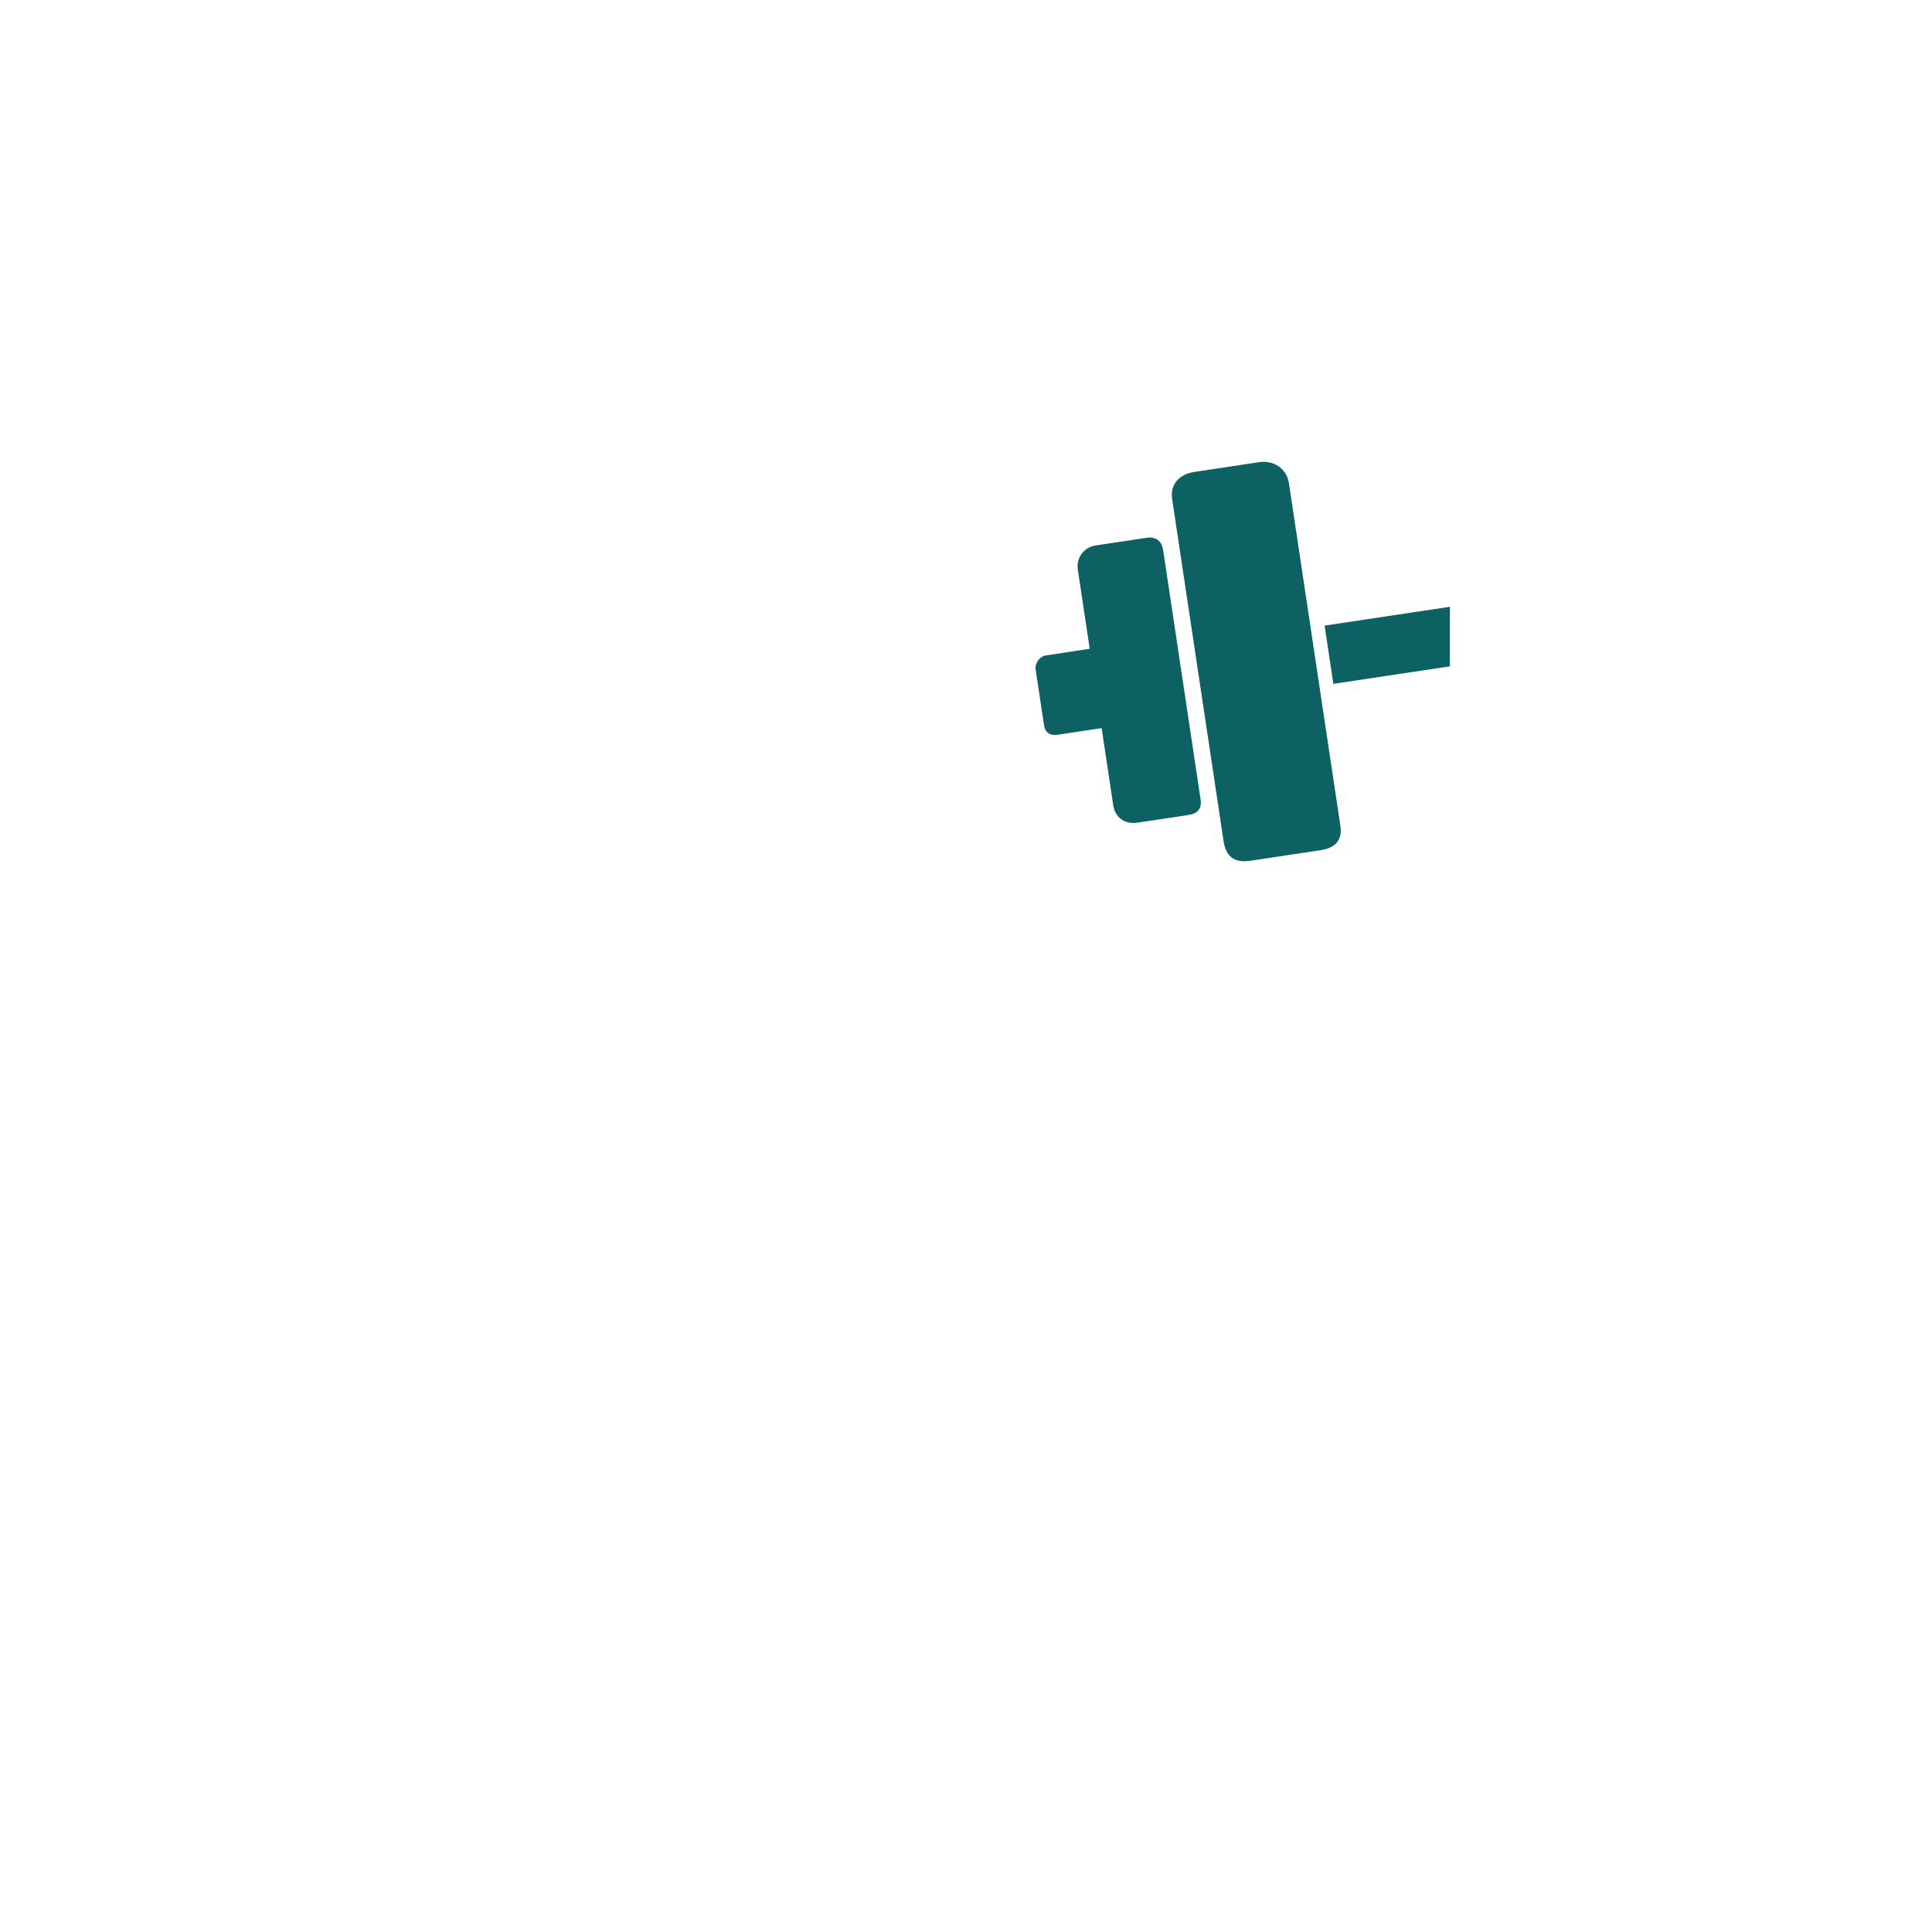
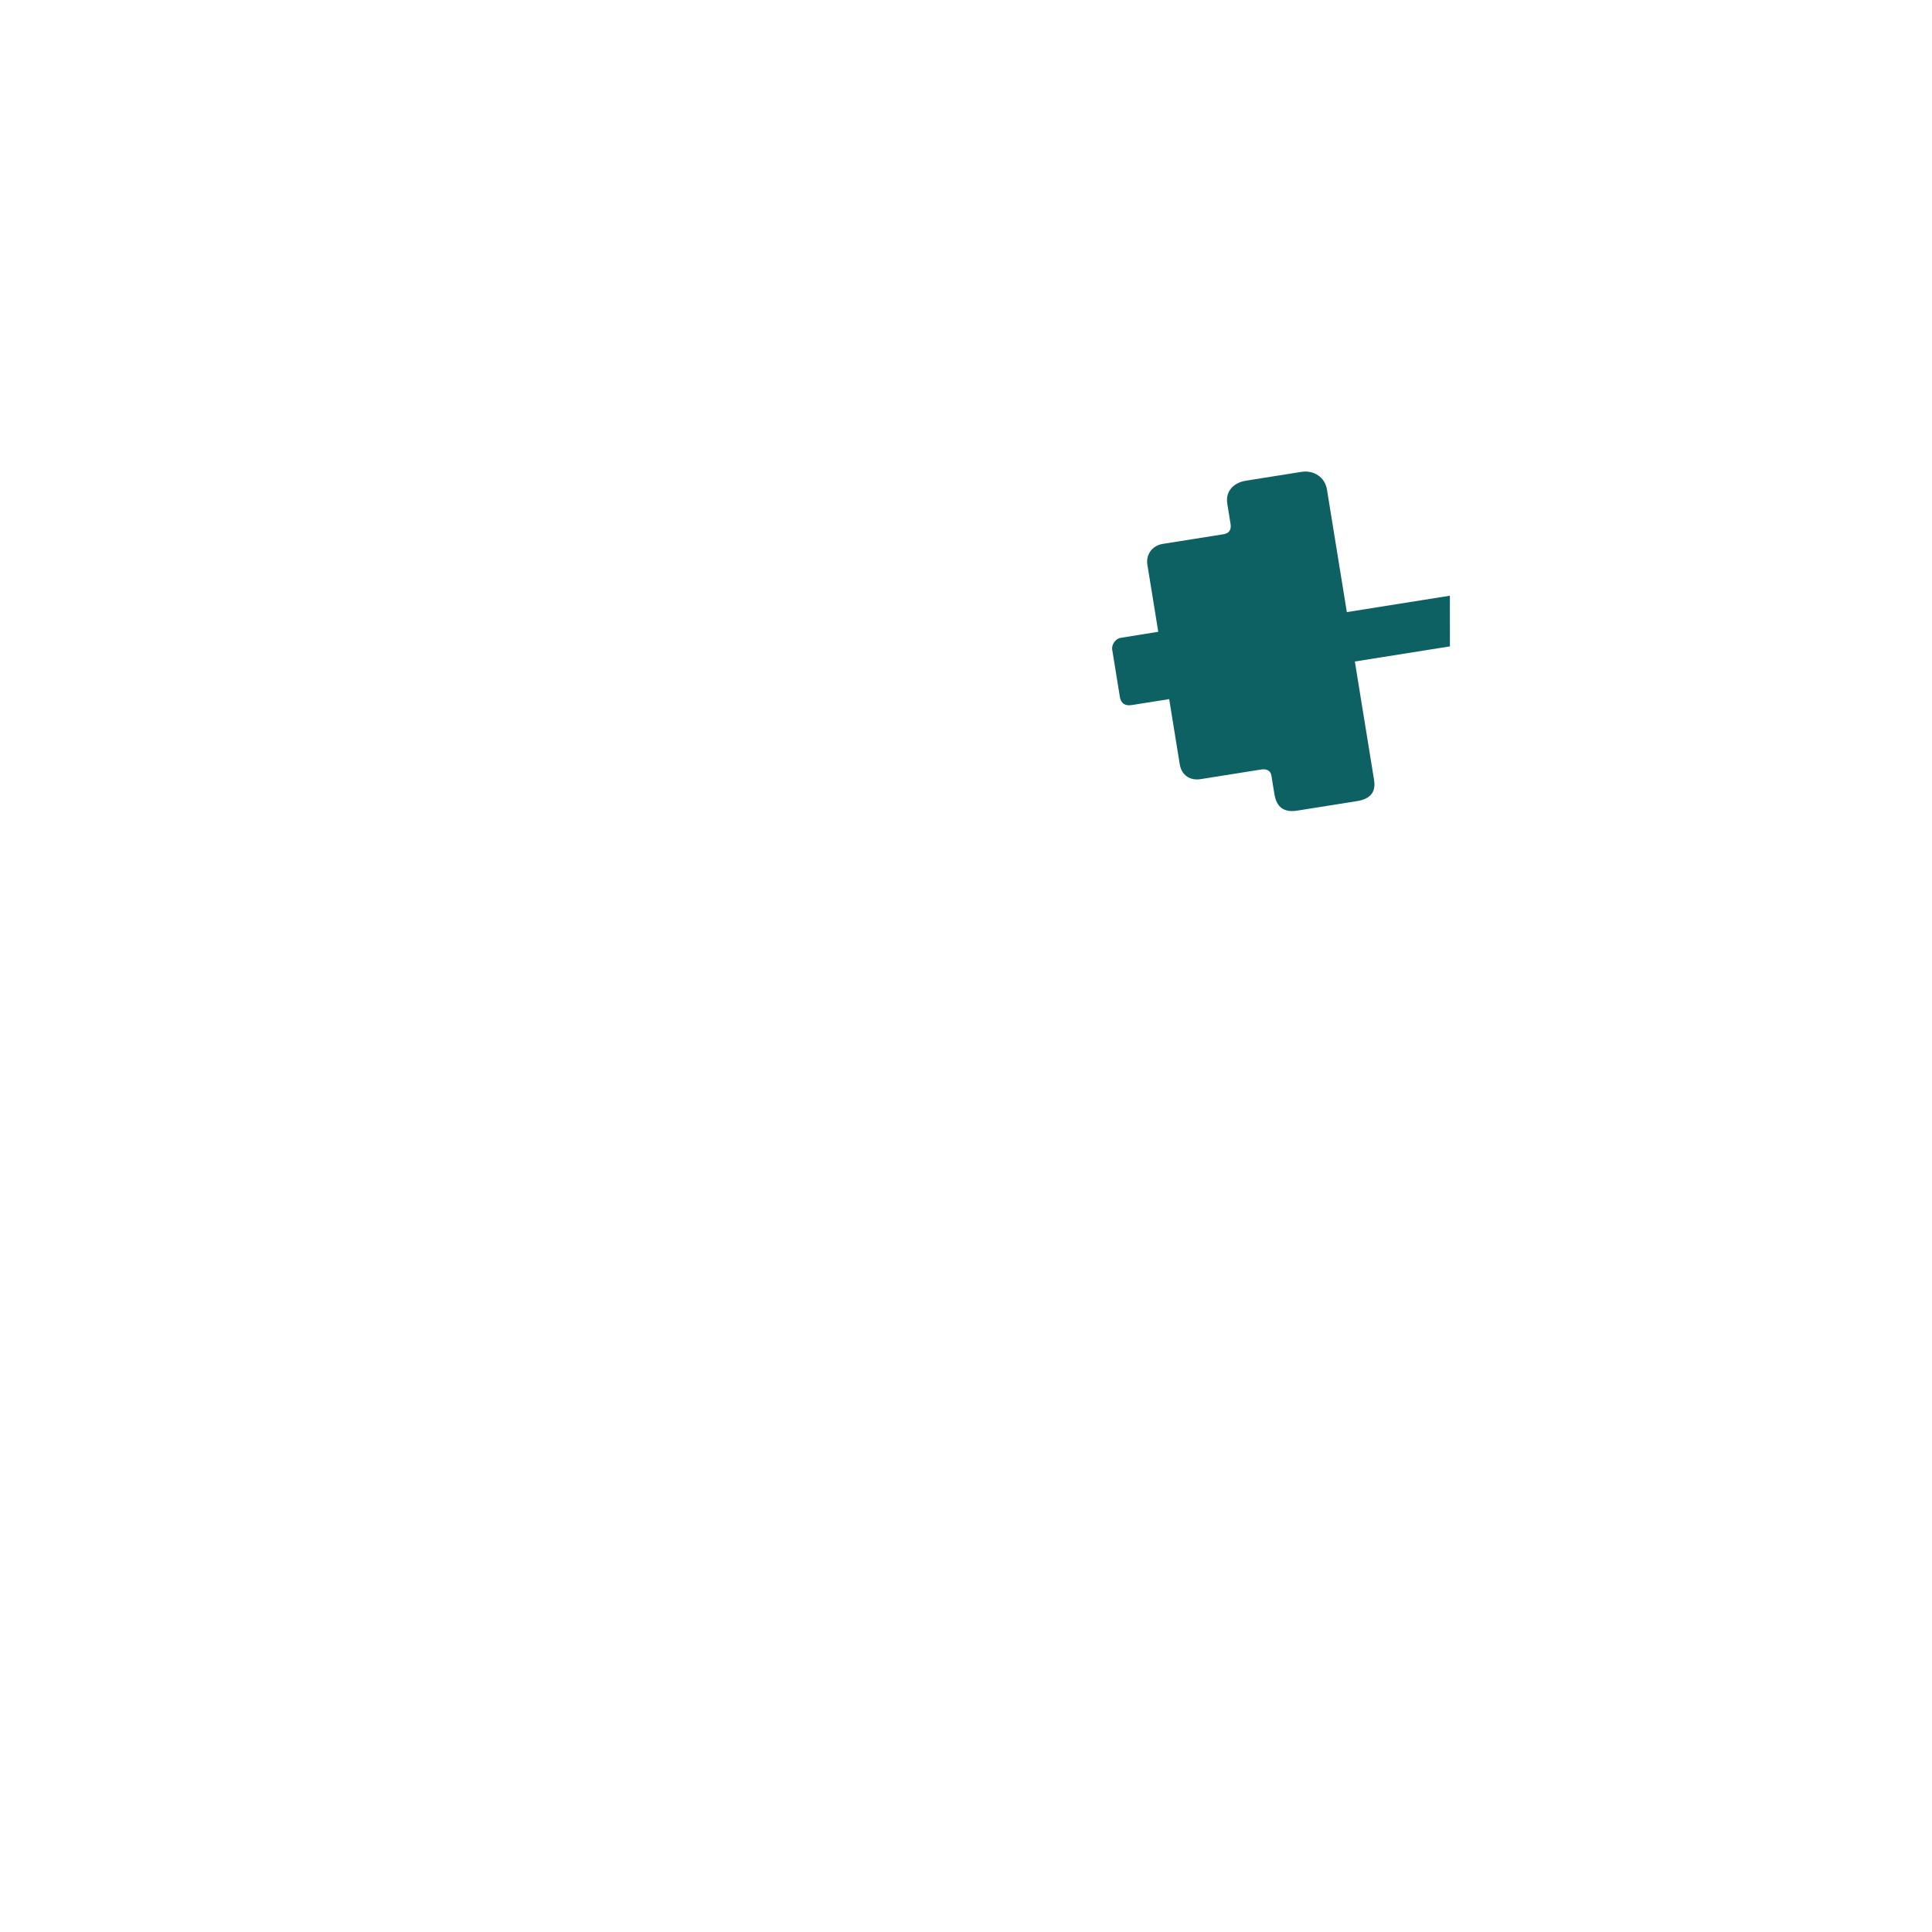
- <svg xmlns="http://www.w3.org/2000/svg" width="100%" height="100%" viewBox="0 0 4267 4267" version="1.1" xml:space="preserve" style="fill-rule:evenodd;clip-rule:evenodd;stroke-linejoin:round;stroke-miterlimit:2;">
+ <svg xmlns="http://www.w3.org/2000/svg" width="100%" height="100%" viewBox="0 0 1024 1024" version="1.1" xml:space="preserve" style="fill-rule:evenodd;clip-rule:evenodd;stroke-linejoin:round;stroke-miterlimit:2;">
  <g id="Right-bell">
-     <path d="M2406.74,1432.83c-0,-0 -62.273,9.575 -97.632,14.885c-12.751,1.916 -23.835,17.437 -21.92,30.188c2.429,16.17 16.549,110.17 18.589,123.753c2.51,16.711 13.563,23.535 30.275,21.024c21.775,-3.27 97.018,-14.572 97.018,-14.572c-0,-0 21.827,145.311 25.518,169.887c4.184,27.854 25.612,43.111 53.466,38.928c25.872,-3.886 84.946,-12.76 112.971,-16.97c20.169,-3.029 29.607,-14.249 26.578,-34.416c-3.401,-22.638 -77.984,-519.15 -82.615,-549.98c-3.043,-20.262 -15.89,-30.902 -36.151,-27.86c-23.5,3.531 -80.201,12.048 -112.325,16.873c-26.585,3.993 -43.997,27.044 -40.004,53.629c5.052,33.631 26.232,174.631 26.232,174.631Z" style="fill:#0d6162;" />
-     <path d="M2925.54,1381.72l276.74,-41.581l0,131.533l-257.434,38.65l-19.306,-128.602Z" style="fill:#0d6162;" />
-     <path d="M2637.64,1042.29l143.63,-21.574c31.966,-4.802 60.614,14.429 65.416,46.394l113.598,756.247c4.961,33.028 -11.552,49.567 -44.58,54.528l-154.123,23.151c-34.992,5.255 -54.002,-8.636 -59.259,-43.628c-3.322,-22.111 -110.372,-734.18 -113.61,-755.741c-4.842,-32.232 16.697,-54.534 48.928,-59.377Z" style="fill:#0d6162;" />
+     <path d="M713.853,324.429l54.617,-8.692l0.017,26.861l-50.387,8.013l10.185,62.791c1.09,6.724 -2.259,10.128 -9.022,11.204l-31.553,5.021c-7.164,1.14 -11.095,-1.656 -12.249,-8.78c-0.113,-0.692 -0.585,-3.606 -1.609,-9.913c-0.423,-2.559 -2.742,-3.501 -5.316,-3.092l-32.183,5.122c-5.702,0.908 -10.131,-2.162 -11.051,-7.833l-5.61,-34.589l-19.862,3.161c-3.422,0.544 -5.704,-0.826 -6.256,-4.229l-4.087,-25.195c-0.42,-2.595 1.818,-5.783 4.428,-6.198c7.24,-1.151 19.988,-3.226 19.988,-3.226l-5.766,-35.554c-0.878,-5.413 2.642,-10.147 8.085,-11.013l32.165,-5.117c3.973,-0.633 4.144,-3.433 3.828,-5.534c-0.014,-0.093 -1.623,-10.004 -1.729,-10.658c-1.065,-6.562 3.301,-11.151 9.901,-12.201l29.406,-4.68c6.544,-1.041 12.462,2.824 13.518,9.332l10.542,64.999Z" style="fill:#0d6162;" />
  </g>
</svg>
